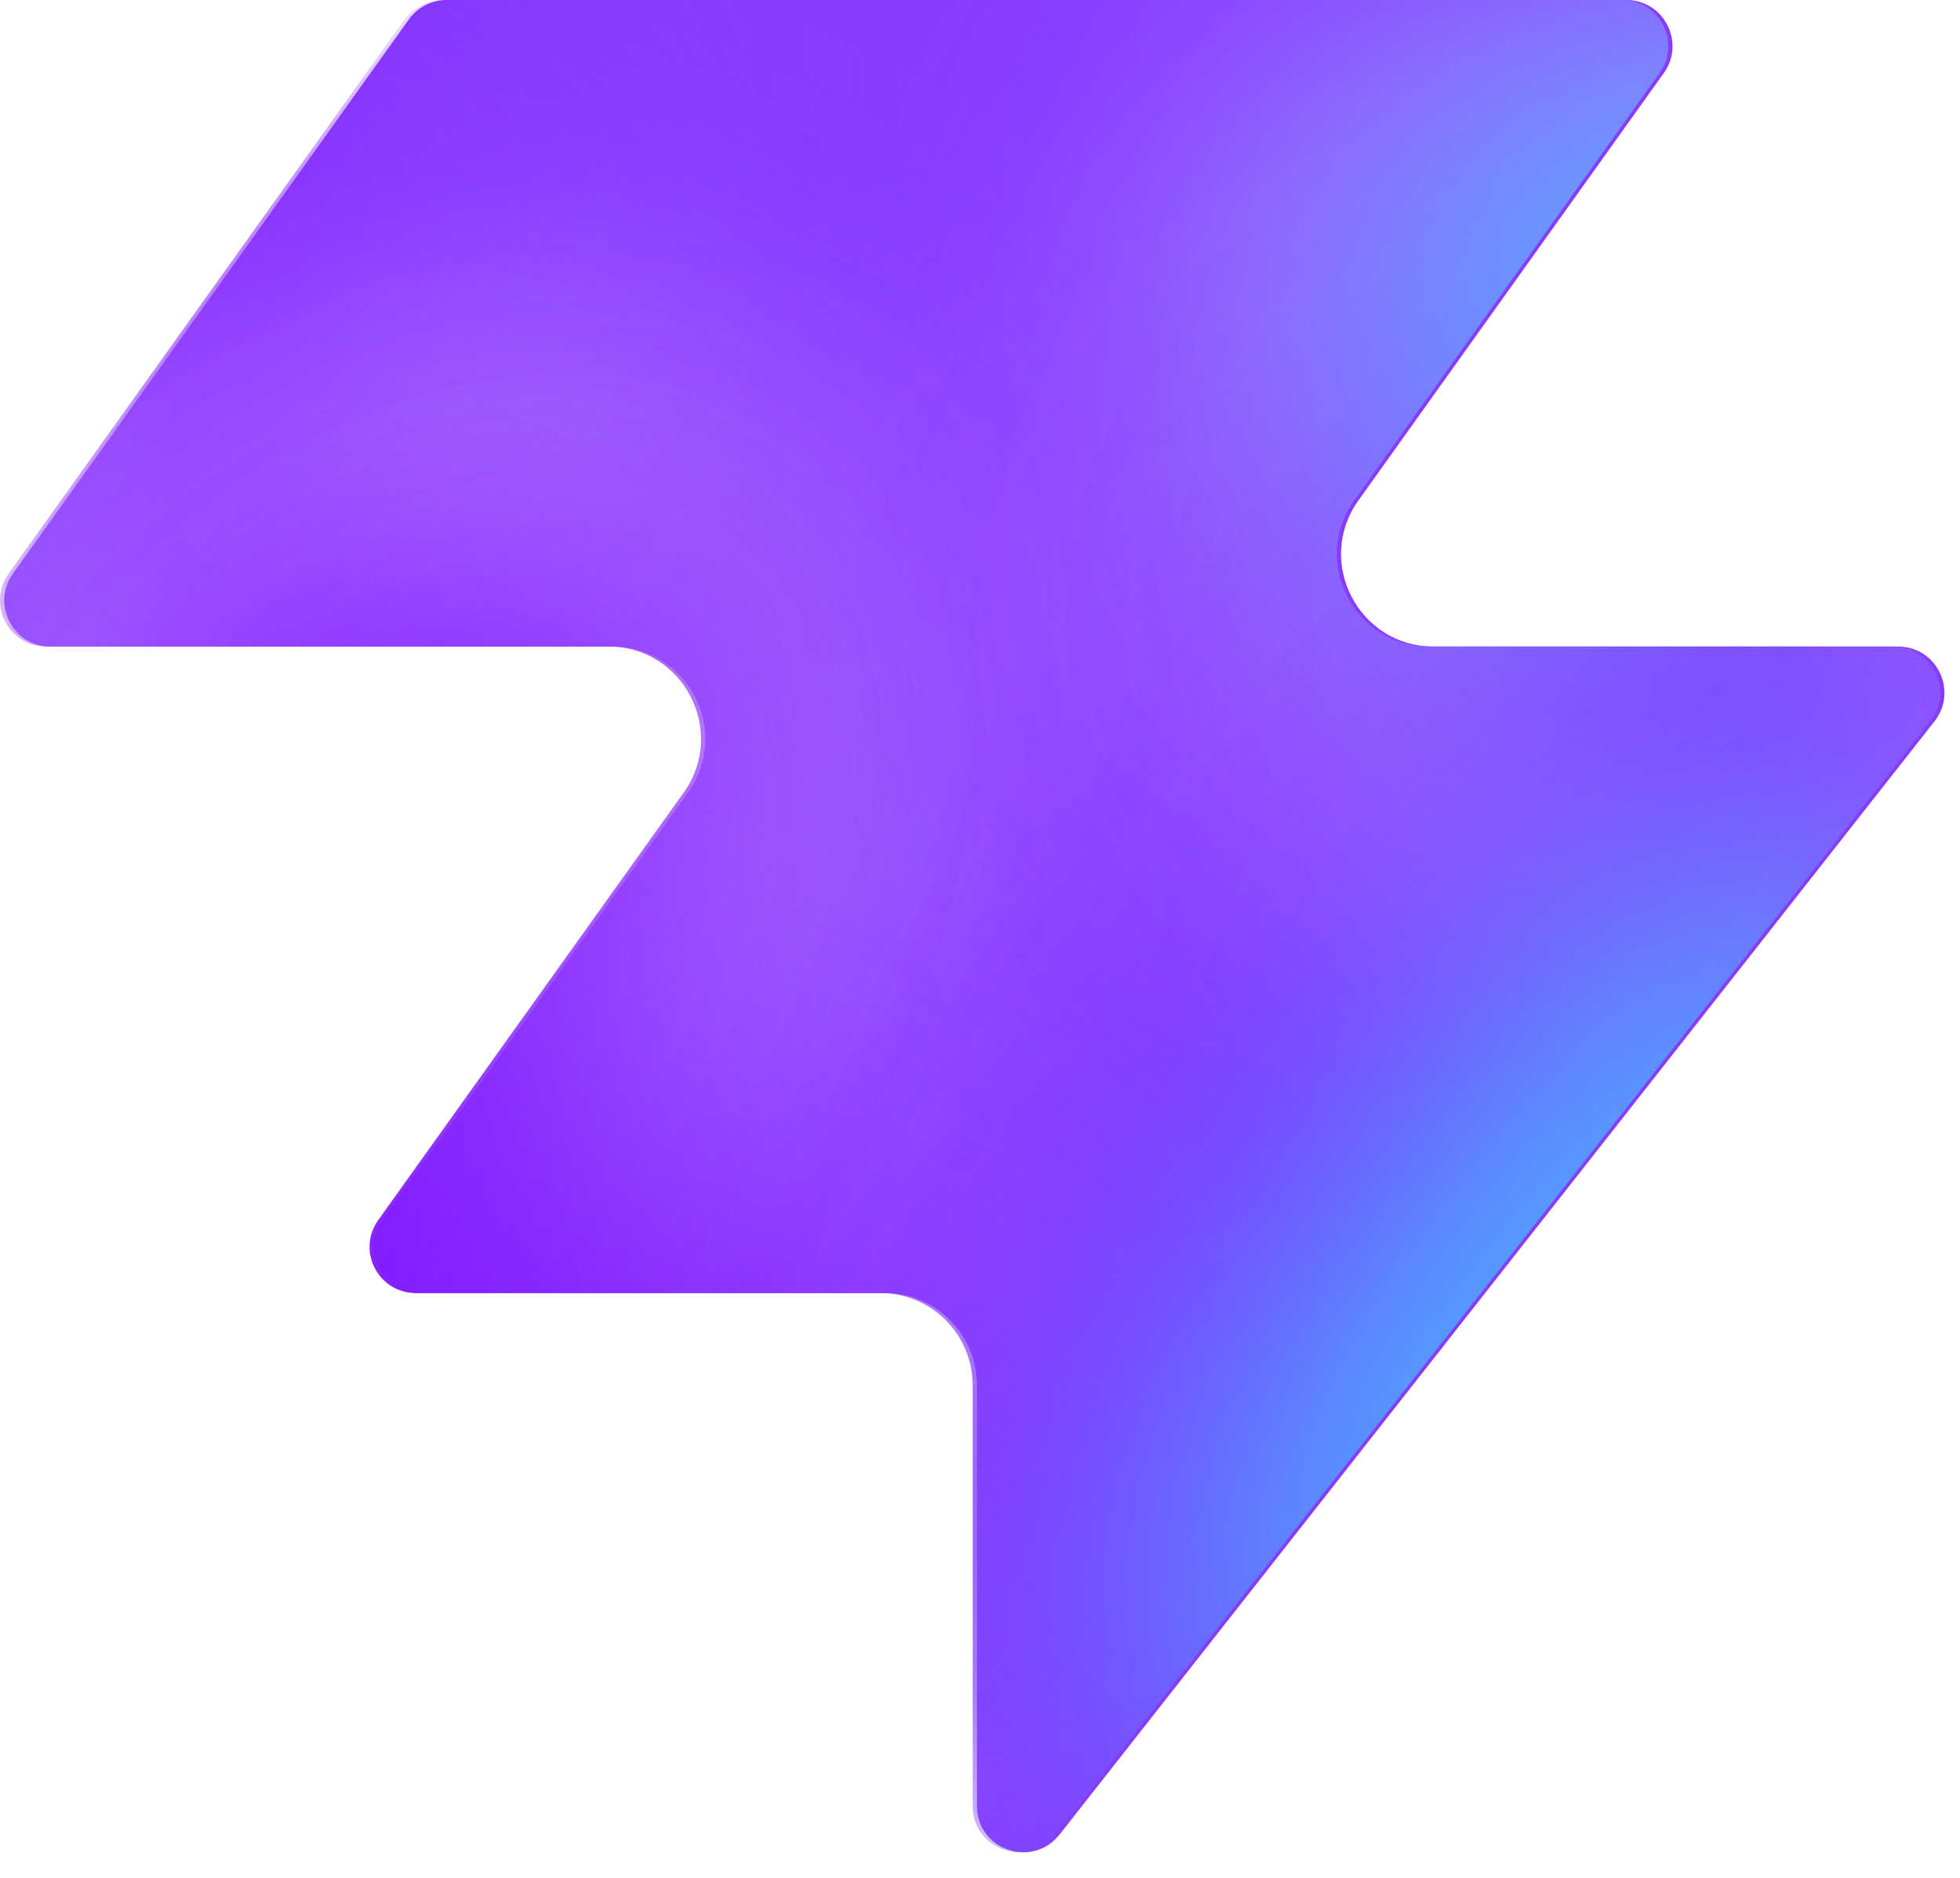
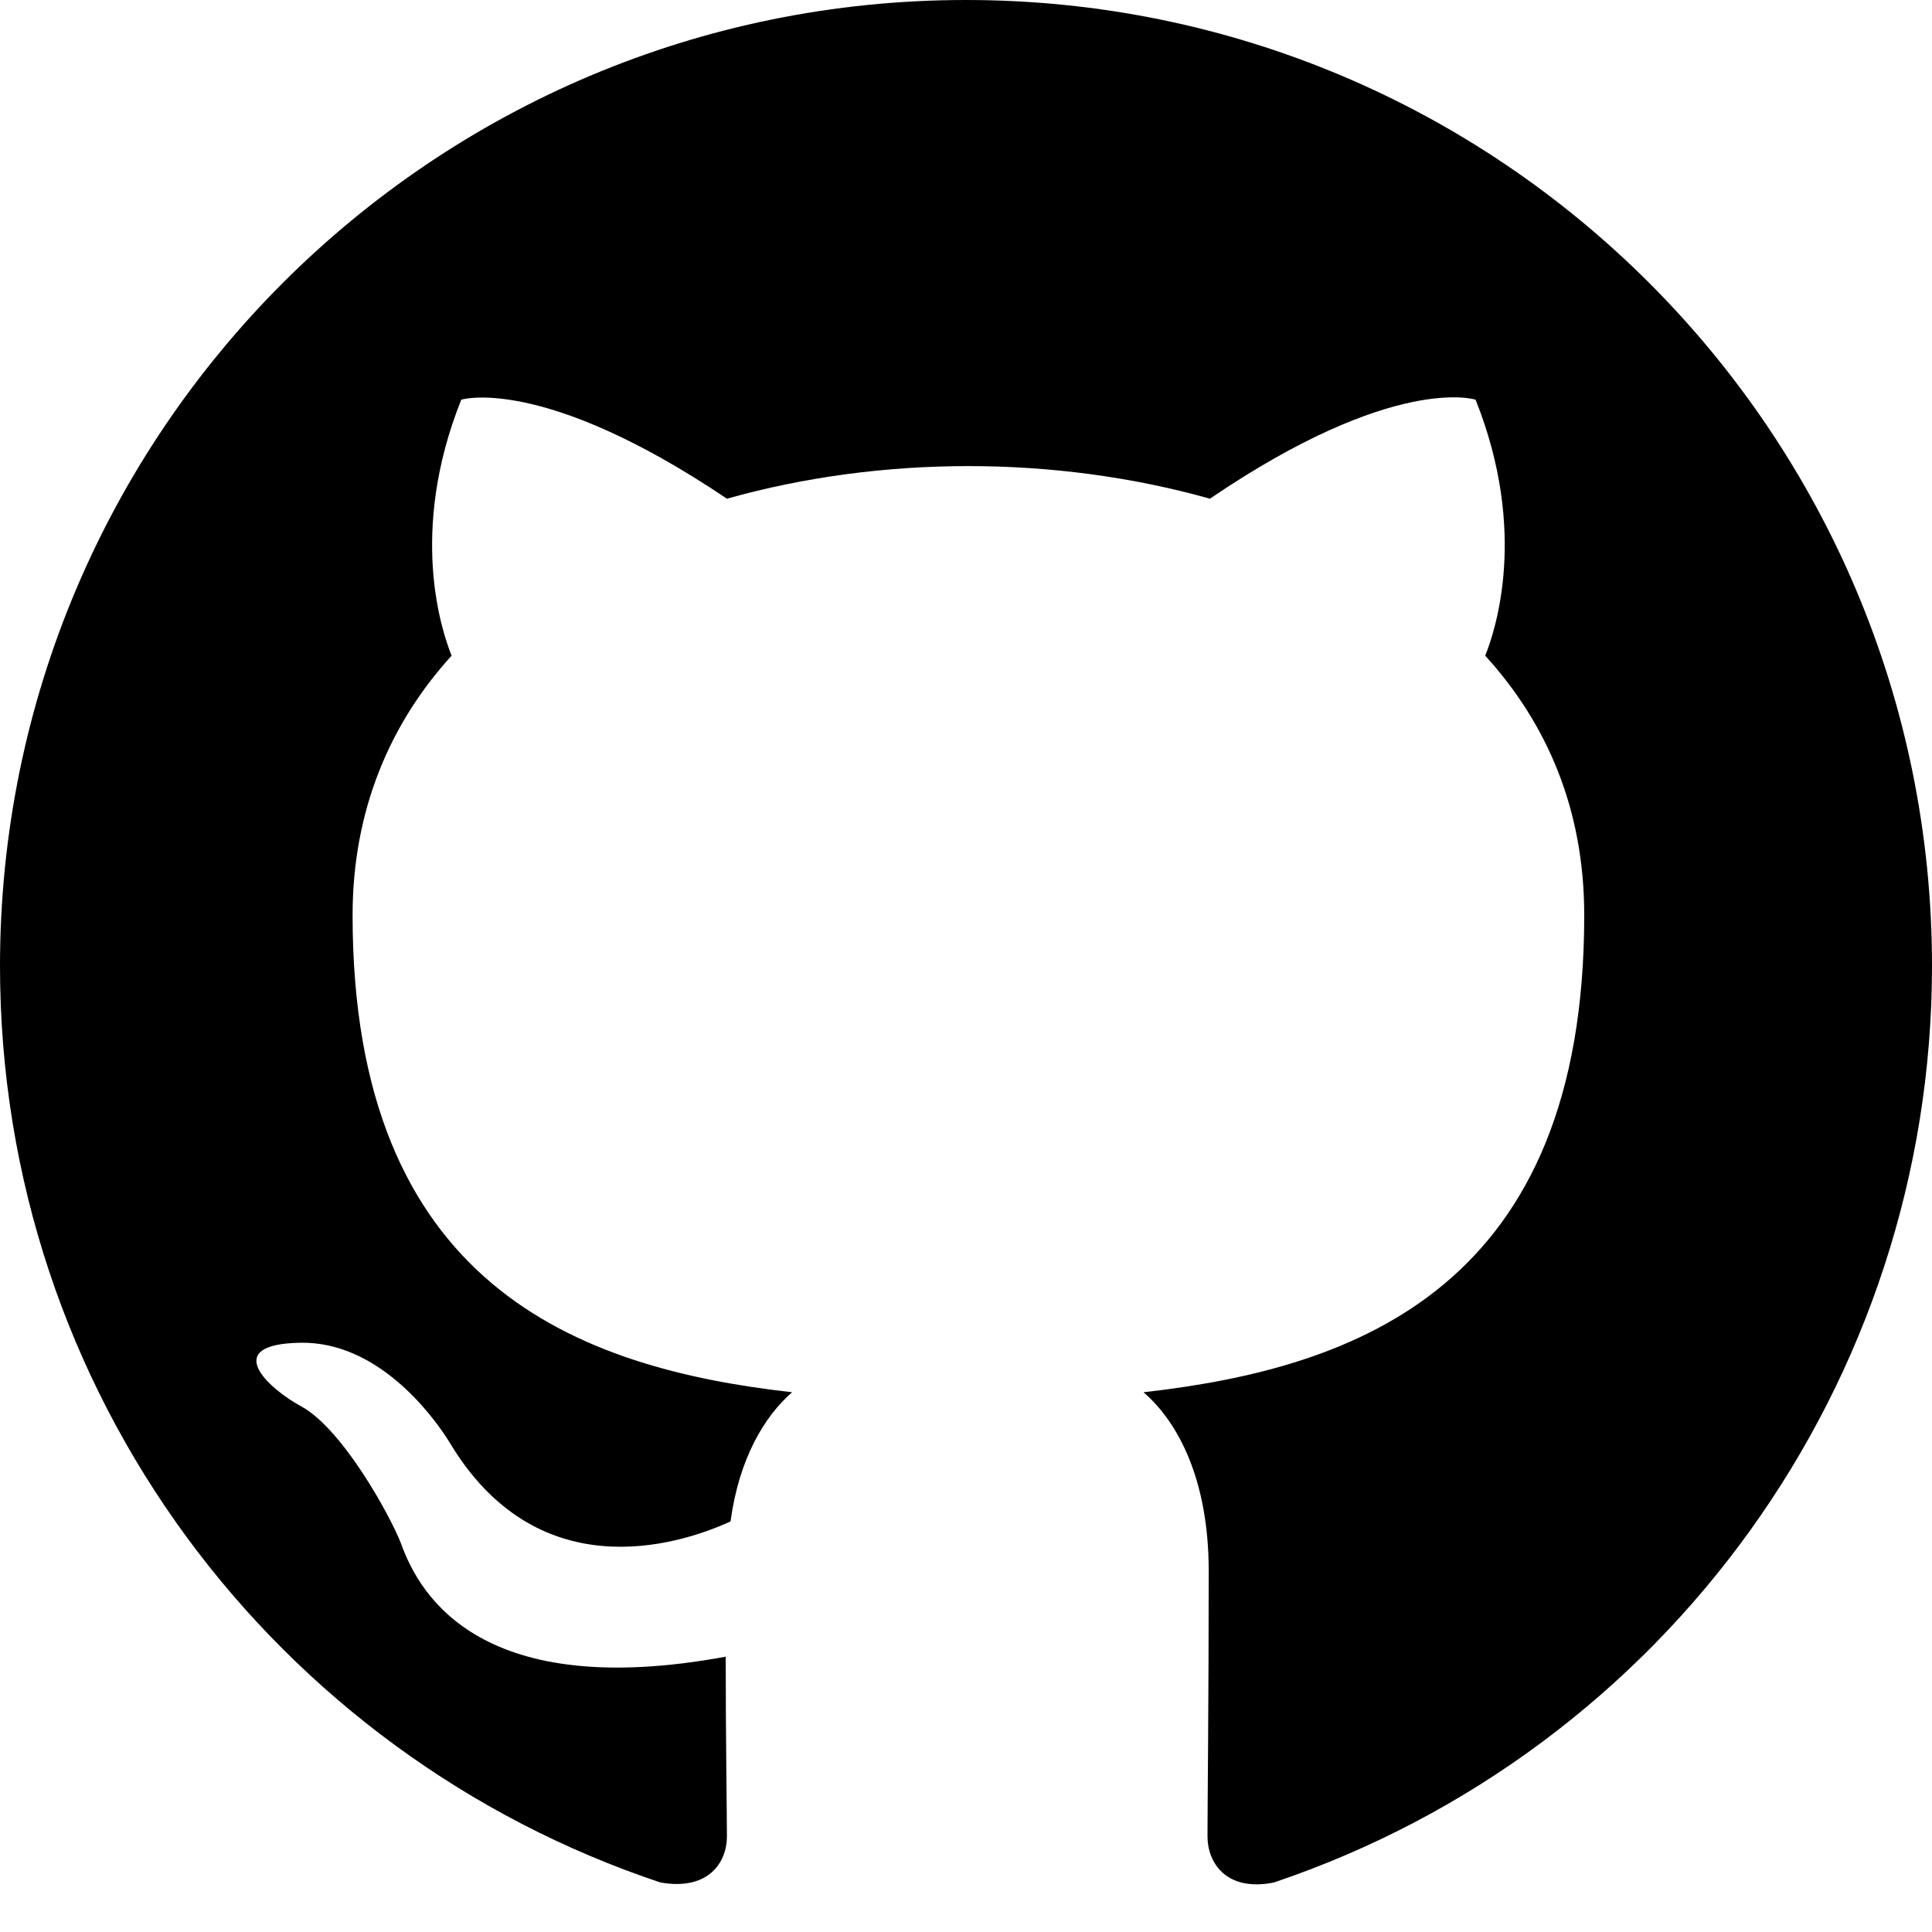
- <svg xmlns="http://www.w3.org/2000/svg" width="48" height="46" fill="none" viewBox="0 0 48 46">
-   <path fill="#863bff" d="M25.946 44.938c-.664.845-2.021.375-2.021-.698V33.937a2.26 2.26 0 0 0-2.262-2.262H10.287c-.92 0-1.456-1.04-.92-1.788l7.48-10.471c1.07-1.497 0-3.578-1.842-3.578H1.237c-.92 0-1.456-1.04-.92-1.788L10.013.474c.214-.297.556-.474.92-.474h28.894c.92 0 1.456 1.04.92 1.788l-7.48 10.471c-1.07 1.498 0 3.579 1.842 3.579h11.377c.943 0 1.473 1.088.89 1.83L25.947 44.94z" style="fill:#863bff;fill:color(display-p3 .525 .23 1);fill-opacity:1" />
-   <mask id="a" width="48" height="46" x="0" y="0" maskUnits="userSpaceOnUse" style="mask-type:alpha">
-     <path fill="#000" d="M25.842 44.938c-.664.844-2.021.375-2.021-.698V33.937a2.26 2.26 0 0 0-2.262-2.262H10.183c-.92 0-1.456-1.04-.92-1.788l7.48-10.471c1.07-1.498 0-3.579-1.842-3.579H1.133c-.92 0-1.456-1.04-.92-1.787L9.91.473c.214-.297.556-.474.92-.474h28.894c.92 0 1.456 1.04.92 1.788l-7.48 10.471c-1.07 1.498 0 3.578 1.842 3.578h11.377c.943 0 1.473 1.088.89 1.832L25.843 44.94z" style="fill:#000;fill-opacity:1" />
-   </mask>
-   <g mask="url(#a)">
-     <g filter="url(#b)">
-       <ellipse cx="5.508" cy="14.704" fill="#ede6ff" rx="5.508" ry="14.704" style="fill:#ede6ff;fill:color(display-p3 .927 .903 1);fill-opacity:1" transform="matrix(.00324 1 1 -.00324 -4.47 31.516)" />
-     </g>
-     <g filter="url(#c)">
-       <ellipse cx="10.399" cy="29.851" fill="#ede6ff" rx="10.399" ry="29.851" style="fill:#ede6ff;fill:color(display-p3 .927 .903 1);fill-opacity:1" transform="matrix(.00324 1 1 -.00324 -39.328 7.883)" />
-     </g>
-     <g filter="url(#d)">
-       <ellipse cx="5.508" cy="30.487" fill="#7e14ff" rx="5.508" ry="30.487" style="fill:#7e14ff;fill:color(display-p3 .492 .077 1);fill-opacity:1" transform="rotate(89.814 -25.913 -14.639)scale(1 -1)" />
-     </g>
-     <g filter="url(#e)">
-       <ellipse cx="5.508" cy="30.599" fill="#7e14ff" rx="5.508" ry="30.599" style="fill:#7e14ff;fill:color(display-p3 .492 .077 1);fill-opacity:1" transform="rotate(89.814 -32.644 -3.334)scale(1 -1)" />
-     </g>
-     <g filter="url(#f)">
-       <ellipse cx="5.508" cy="30.599" fill="#7e14ff" rx="5.508" ry="30.599" style="fill:#7e14ff;fill:color(display-p3 .492 .077 1);fill-opacity:1" transform="matrix(.00324 1 1 -.00324 -34.34 30.47)" />
-     </g>
-     <g filter="url(#g)">
-       <ellipse cx="14.072" cy="22.078" fill="#ede6ff" rx="14.072" ry="22.078" style="fill:#ede6ff;fill:color(display-p3 .927 .903 1);fill-opacity:1" transform="rotate(93.35 24.506 48.493)scale(-1 1)" />
-     </g>
-     <g filter="url(#h)">
-       <ellipse cx="3.47" cy="21.501" fill="#7e14ff" rx="3.47" ry="21.501" style="fill:#7e14ff;fill:color(display-p3 .492 .077 1);fill-opacity:1" transform="rotate(89.009 28.708 47.59)scale(-1 1)" />
-     </g>
-     <g filter="url(#i)">
-       <ellipse cx="3.47" cy="21.501" fill="#7e14ff" rx="3.47" ry="21.501" style="fill:#7e14ff;fill:color(display-p3 .492 .077 1);fill-opacity:1" transform="rotate(89.009 28.708 47.59)scale(-1 1)" />
-     </g>
-     <g filter="url(#j)">
-       <ellipse cx=".387" cy="8.972" fill="#7e14ff" rx="4.407" ry="29.108" style="fill:#7e14ff;fill:color(display-p3 .492 .077 1);fill-opacity:1" transform="rotate(39.51 .387 8.972)" />
-     </g>
-     <g filter="url(#k)">
-       <ellipse cx="47.523" cy="-6.092" fill="#7e14ff" rx="4.407" ry="29.108" style="fill:#7e14ff;fill:color(display-p3 .492 .077 1);fill-opacity:1" transform="rotate(37.892 47.523 -6.092)" />
-     </g>
-     <g filter="url(#l)">
-       <ellipse cx="41.412" cy="6.333" fill="#47bfff" rx="5.971" ry="9.665" style="fill:#47bfff;fill:color(display-p3 .28 .748 1);fill-opacity:1" transform="rotate(37.892 41.412 6.333)" />
-     </g>
-     <g filter="url(#m)">
-       <ellipse cx="-1.879" cy="38.332" fill="#7e14ff" rx="4.407" ry="29.108" style="fill:#7e14ff;fill:color(display-p3 .492 .077 1);fill-opacity:1" transform="rotate(37.892 -1.88 38.332)" />
-     </g>
-     <g filter="url(#n)">
-       <ellipse cx="-1.879" cy="38.332" fill="#7e14ff" rx="4.407" ry="29.108" style="fill:#7e14ff;fill:color(display-p3 .492 .077 1);fill-opacity:1" transform="rotate(37.892 -1.88 38.332)" />
-     </g>
-     <g filter="url(#o)">
-       <ellipse cx="35.651" cy="29.907" fill="#7e14ff" rx="4.407" ry="29.108" style="fill:#7e14ff;fill:color(display-p3 .492 .077 1);fill-opacity:1" transform="rotate(37.892 35.651 29.907)" />
-     </g>
-     <g filter="url(#p)">
-       <ellipse cx="38.418" cy="32.4" fill="#47bfff" rx="5.971" ry="15.297" style="fill:#47bfff;fill:color(display-p3 .28 .748 1);fill-opacity:1" transform="rotate(37.892 38.418 32.4)" />
-     </g>
-   </g>
-   <defs>
-     <filter id="b" width="60.045" height="41.654" x="-19.77" y="16.149" color-interpolation-filters="sRGB" filterUnits="userSpaceOnUse">
-       <feFlood flood-opacity="0" result="BackgroundImageFix" />
-       <feBlend in="SourceGraphic" in2="BackgroundImageFix" result="shape" />
-       <feGaussianBlur result="effect1_foregroundBlur_2002_17158" stdDeviation="7.659" />
-     </filter>
-     <filter id="c" width="90.34" height="51.437" x="-54.613" y="-7.533" color-interpolation-filters="sRGB" filterUnits="userSpaceOnUse">
-       <feFlood flood-opacity="0" result="BackgroundImageFix" />
-       <feBlend in="SourceGraphic" in2="BackgroundImageFix" result="shape" />
-       <feGaussianBlur result="effect1_foregroundBlur_2002_17158" stdDeviation="7.659" />
-     </filter>
-     <filter id="d" width="79.355" height="29.4" x="-49.64" y="2.03" color-interpolation-filters="sRGB" filterUnits="userSpaceOnUse">
-       <feFlood flood-opacity="0" result="BackgroundImageFix" />
-       <feBlend in="SourceGraphic" in2="BackgroundImageFix" result="shape" />
-       <feGaussianBlur result="effect1_foregroundBlur_2002_17158" stdDeviation="4.596" />
-     </filter>
-     <filter id="e" width="79.579" height="29.4" x="-45.045" y="20.029" color-interpolation-filters="sRGB" filterUnits="userSpaceOnUse">
-       <feFlood flood-opacity="0" result="BackgroundImageFix" />
-       <feBlend in="SourceGraphic" in2="BackgroundImageFix" result="shape" />
-       <feGaussianBlur result="effect1_foregroundBlur_2002_17158" stdDeviation="4.596" />
-     </filter>
-     <filter id="f" width="79.579" height="29.4" x="-43.513" y="21.178" color-interpolation-filters="sRGB" filterUnits="userSpaceOnUse">
-       <feFlood flood-opacity="0" result="BackgroundImageFix" />
-       <feBlend in="SourceGraphic" in2="BackgroundImageFix" result="shape" />
-       <feGaussianBlur result="effect1_foregroundBlur_2002_17158" stdDeviation="4.596" />
-     </filter>
-     <filter id="g" width="74.749" height="58.852" x="15.756" y="-17.901" color-interpolation-filters="sRGB" filterUnits="userSpaceOnUse">
-       <feFlood flood-opacity="0" result="BackgroundImageFix" />
-       <feBlend in="SourceGraphic" in2="BackgroundImageFix" result="shape" />
-       <feGaussianBlur result="effect1_foregroundBlur_2002_17158" stdDeviation="7.659" />
-     </filter>
-     <filter id="h" width="61.377" height="25.362" x="23.548" y="2.284" color-interpolation-filters="sRGB" filterUnits="userSpaceOnUse">
-       <feFlood flood-opacity="0" result="BackgroundImageFix" />
-       <feBlend in="SourceGraphic" in2="BackgroundImageFix" result="shape" />
-       <feGaussianBlur result="effect1_foregroundBlur_2002_17158" stdDeviation="4.596" />
-     </filter>
-     <filter id="i" width="61.377" height="25.362" x="23.548" y="2.284" color-interpolation-filters="sRGB" filterUnits="userSpaceOnUse">
-       <feFlood flood-opacity="0" result="BackgroundImageFix" />
-       <feBlend in="SourceGraphic" in2="BackgroundImageFix" result="shape" />
-       <feGaussianBlur result="effect1_foregroundBlur_2002_17158" stdDeviation="4.596" />
-     </filter>
-     <filter id="j" width="56.045" height="63.649" x="-27.636" y="-22.853" color-interpolation-filters="sRGB" filterUnits="userSpaceOnUse">
-       <feFlood flood-opacity="0" result="BackgroundImageFix" />
-       <feBlend in="SourceGraphic" in2="BackgroundImageFix" result="shape" />
-       <feGaussianBlur result="effect1_foregroundBlur_2002_17158" stdDeviation="4.596" />
-     </filter>
-     <filter id="k" width="54.814" height="64.646" x="20.116" y="-38.415" color-interpolation-filters="sRGB" filterUnits="userSpaceOnUse">
-       <feFlood flood-opacity="0" result="BackgroundImageFix" />
-       <feBlend in="SourceGraphic" in2="BackgroundImageFix" result="shape" />
-       <feGaussianBlur result="effect1_foregroundBlur_2002_17158" stdDeviation="4.596" />
-     </filter>
-     <filter id="l" width="33.541" height="35.313" x="24.641" y="-11.323" color-interpolation-filters="sRGB" filterUnits="userSpaceOnUse">
-       <feFlood flood-opacity="0" result="BackgroundImageFix" />
-       <feBlend in="SourceGraphic" in2="BackgroundImageFix" result="shape" />
-       <feGaussianBlur result="effect1_foregroundBlur_2002_17158" stdDeviation="4.596" />
-     </filter>
-     <filter id="m" width="54.814" height="64.646" x="-29.286" y="6.009" color-interpolation-filters="sRGB" filterUnits="userSpaceOnUse">
-       <feFlood flood-opacity="0" result="BackgroundImageFix" />
-       <feBlend in="SourceGraphic" in2="BackgroundImageFix" result="shape" />
-       <feGaussianBlur result="effect1_foregroundBlur_2002_17158" stdDeviation="4.596" />
-     </filter>
-     <filter id="n" width="54.814" height="64.646" x="-29.286" y="6.009" color-interpolation-filters="sRGB" filterUnits="userSpaceOnUse">
-       <feFlood flood-opacity="0" result="BackgroundImageFix" />
-       <feBlend in="SourceGraphic" in2="BackgroundImageFix" result="shape" />
-       <feGaussianBlur result="effect1_foregroundBlur_2002_17158" stdDeviation="4.596" />
-     </filter>
-     <filter id="o" width="54.814" height="64.646" x="8.244" y="-2.416" color-interpolation-filters="sRGB" filterUnits="userSpaceOnUse">
-       <feFlood flood-opacity="0" result="BackgroundImageFix" />
-       <feBlend in="SourceGraphic" in2="BackgroundImageFix" result="shape" />
-       <feGaussianBlur result="effect1_foregroundBlur_2002_17158" stdDeviation="4.596" />
-     </filter>
-     <filter id="p" width="39.409" height="43.623" x="18.713" y="10.588" color-interpolation-filters="sRGB" filterUnits="userSpaceOnUse">
-       <feFlood flood-opacity="0" result="BackgroundImageFix" />
-       <feBlend in="SourceGraphic" in2="BackgroundImageFix" result="shape" />
-       <feGaussianBlur result="effect1_foregroundBlur_2002_17158" stdDeviation="4.596" />
-     </filter>
-   </defs>
+ <svg xmlns="http://www.w3.org/2000/svg" viewBox="0 0 16 16" width="16" height="16" fill="#000000">
+   <path d="M8 0C3.58 0 0 3.58 0 8c0 3.54 2.29 6.53 5.47 7.59.4.07.55-.17.55-.38 0-.19-.01-.82-.01-1.49-2.01.37-2.53-.49-2.69-.94-.09-.23-.48-.94-.82-1.13-.28-.15-.68-.52-.01-.53.63-.01 1.08.58 1.23.82.72 1.21 1.87.87 2.33.66.07-.52.28-.87.51-1.07-1.78-.2-3.64-.89-3.64-3.95 0-.87.31-1.59.82-2.15-.08-.2-.36-1.02.08-2.12 0 0 .67-.21 2.2.82.64-.18 1.32-.27 2-.27.68 0 1.36.09 2 .27 1.53-1.04 2.2-.82 2.2-.82.44 1.1.16 1.92.08 2.12.51.56.82 1.27.82 2.15 0 3.07-1.87 3.75-3.65 3.95.29.25.54.73.54 1.48 0 1.07-.01 1.93-.01 2.2 0 .21.15.46.55.38A8.012 8.012 0 0 0 16 8c0-4.42-3.58-8-8-8z" />
</svg>
